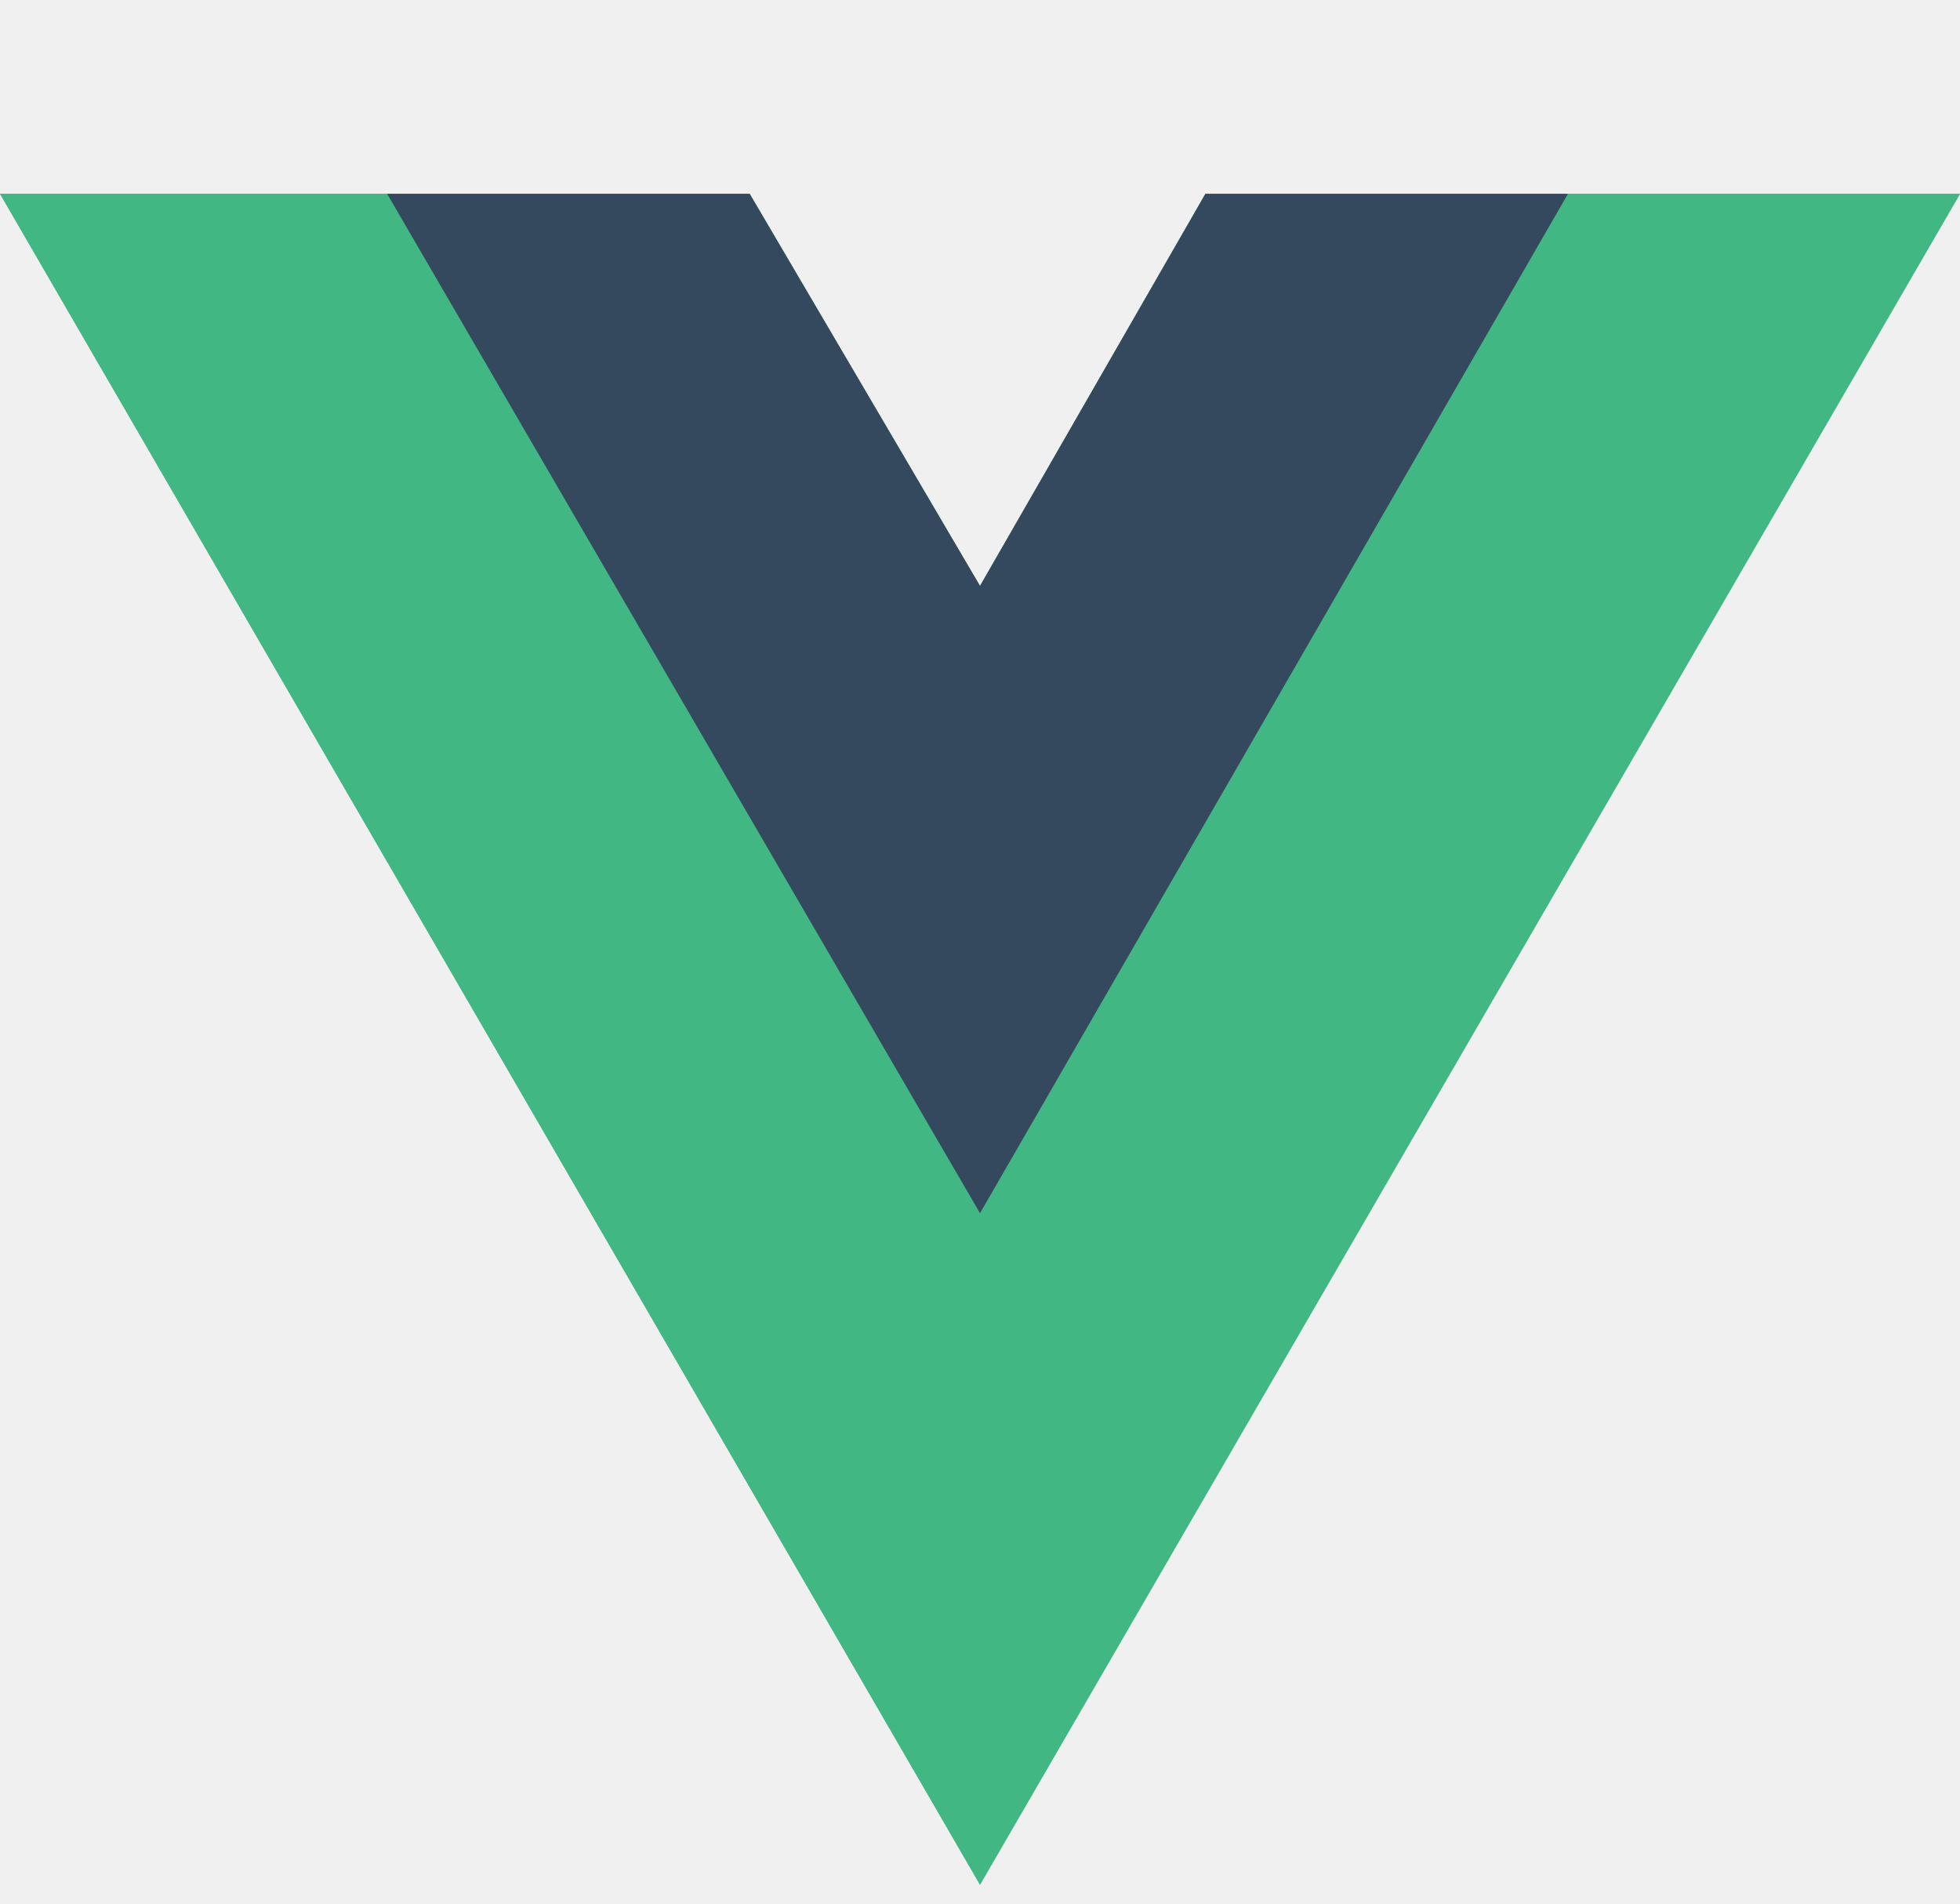
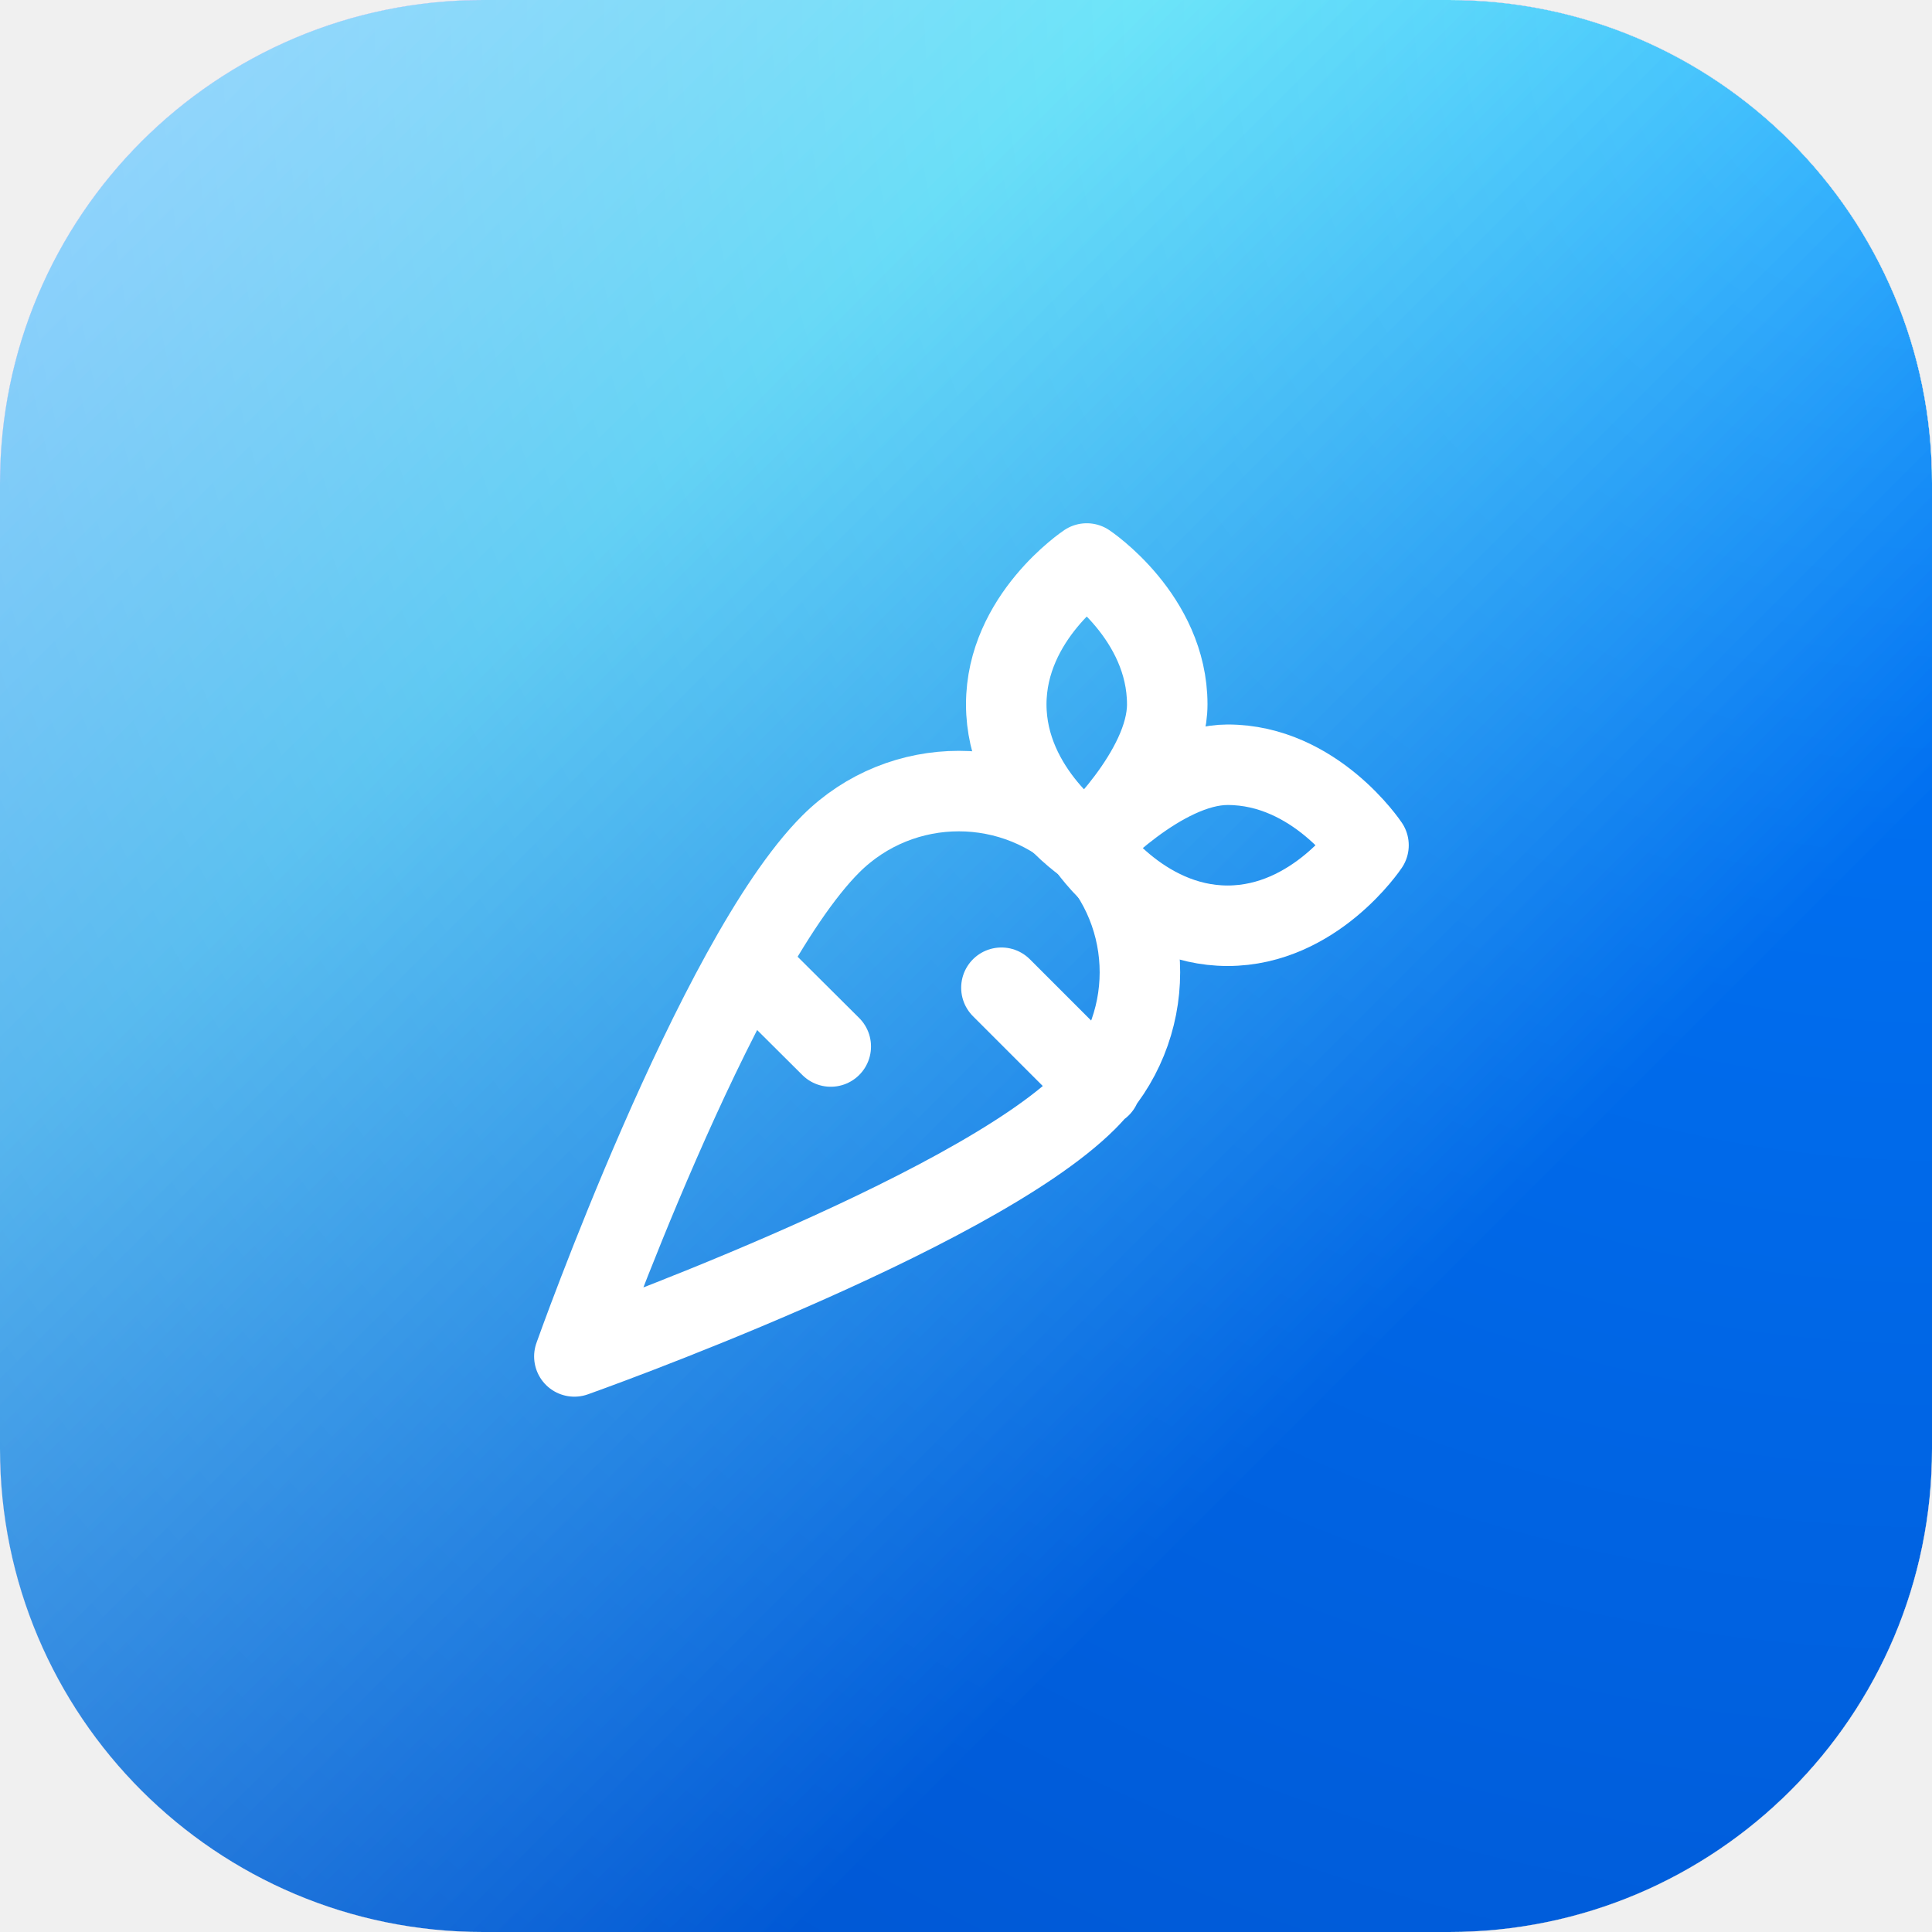
- <svg xmlns="http://www.w3.org/2000/svg" aria-hidden="true" role="img" class="iconify iconify--logos" width="37.07" height="36" preserveAspectRatio="xMidYMid meet" viewBox="0 0 256 198">
-   <path fill="#41B883" d="M204.8 0H256L128 220.8L0 0h97.92L128 51.2L157.44 0h47.36Z" />
-   <path fill="#41B883" d="m0 0l128 220.8L256 0h-51.2L128 132.48L50.56 0H0Z" />
-   <path fill="#35495E" d="M50.56 0L128 133.12L204.8 0h-47.36L128 51.2L97.92 0H50.56Z" />
+ <svg xmlns="http://www.w3.org/2000/svg" id="iconce.com" width="256" height="256" viewBox="0 0 256 256" fill="none">
+   <defs>
+     <linearGradient id="r5" gradientUnits="userSpaceOnUse" gradientTransform="rotate(45)" style="transform-origin:center center">
+       <stop stop-color="#68AEFF" />
+       <stop offset="1" stop-color="#003EB7" />
+     </linearGradient>
+     <radialGradient id="r6" cx="0" cy="0" r="1" gradientUnits="userSpaceOnUse" gradientTransform="translate(256) rotate(90) scale(512)">
+       <stop stop-color="white" />
+       <stop offset="1" stop-color="white" stop-opacity="0" />
+     </radialGradient>
+   </defs>
+   <rect id="r4" width="256" height="256" x="0" y="0" rx="64" fill="url(#r5)" stroke="#FFFFFF" stroke-width="0" stroke-opacity="100%" paint-order="stroke" />
+   <rect width="256" height="256" x="0" y="0" fill="url(#r6)" rx="64" style="mix-blend-mode: overlay;" />
+   <svg width="128" height="128" viewBox="0 0 24 24" fill="none" stroke="#FFFFFF" stroke-width="2" stroke-linecap="round" stroke-linejoin="round" class="text-white" alignment-baseline="middle" x="64" y="64">
+     <path d="M2.27 21.7s9.87-3.5 12.73-6.36a4.5 4.5 0 0 0-6.36-6.37C5.77 11.84 2.27 21.7 2.27 21.7zM8.64 14l-2.05-2.04M15.34 15l-2.46-2.46" />
+     <path d="M22 9s-1.33-2-3.5-2C16.86 7 15 9 15 9s1.33 2 3.5 2S22 9 22 9z" />
+     <path d="M15 2s-2 1.33-2 3.5S15 9 15 9s2-1.84 2-3.5C17 3.33 15 2 15 2z" />
+   </svg>
</svg>
